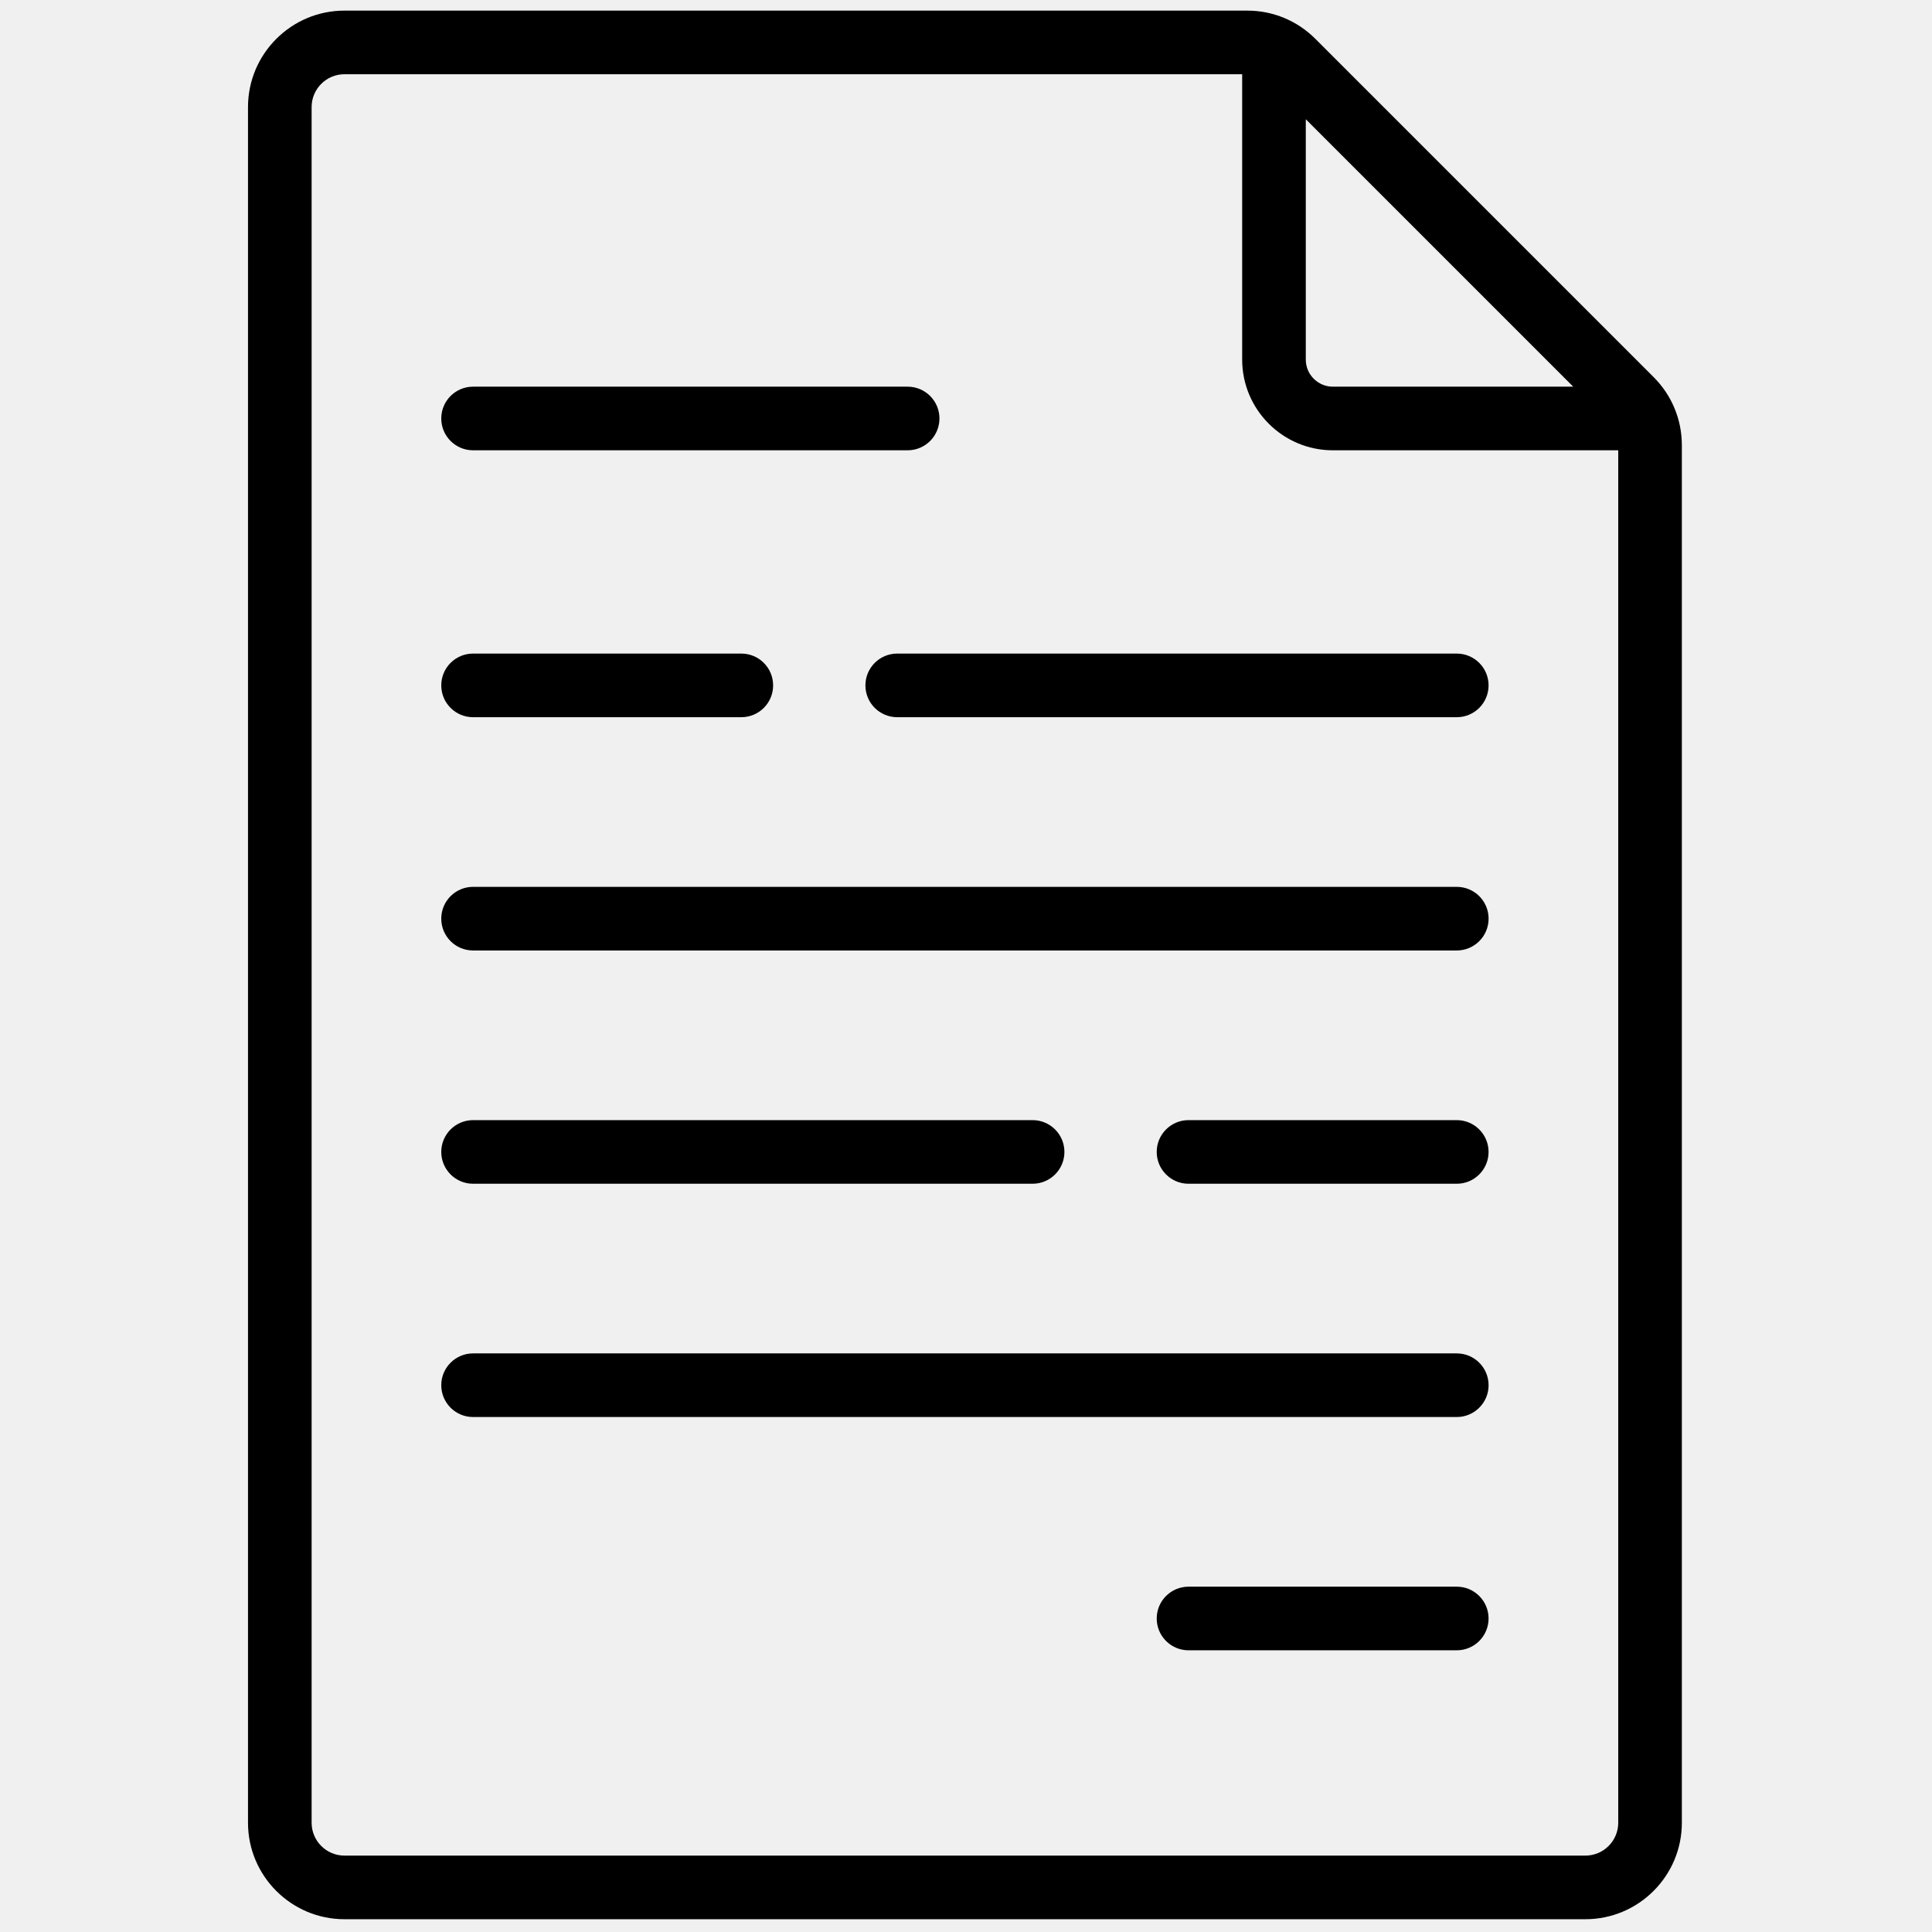
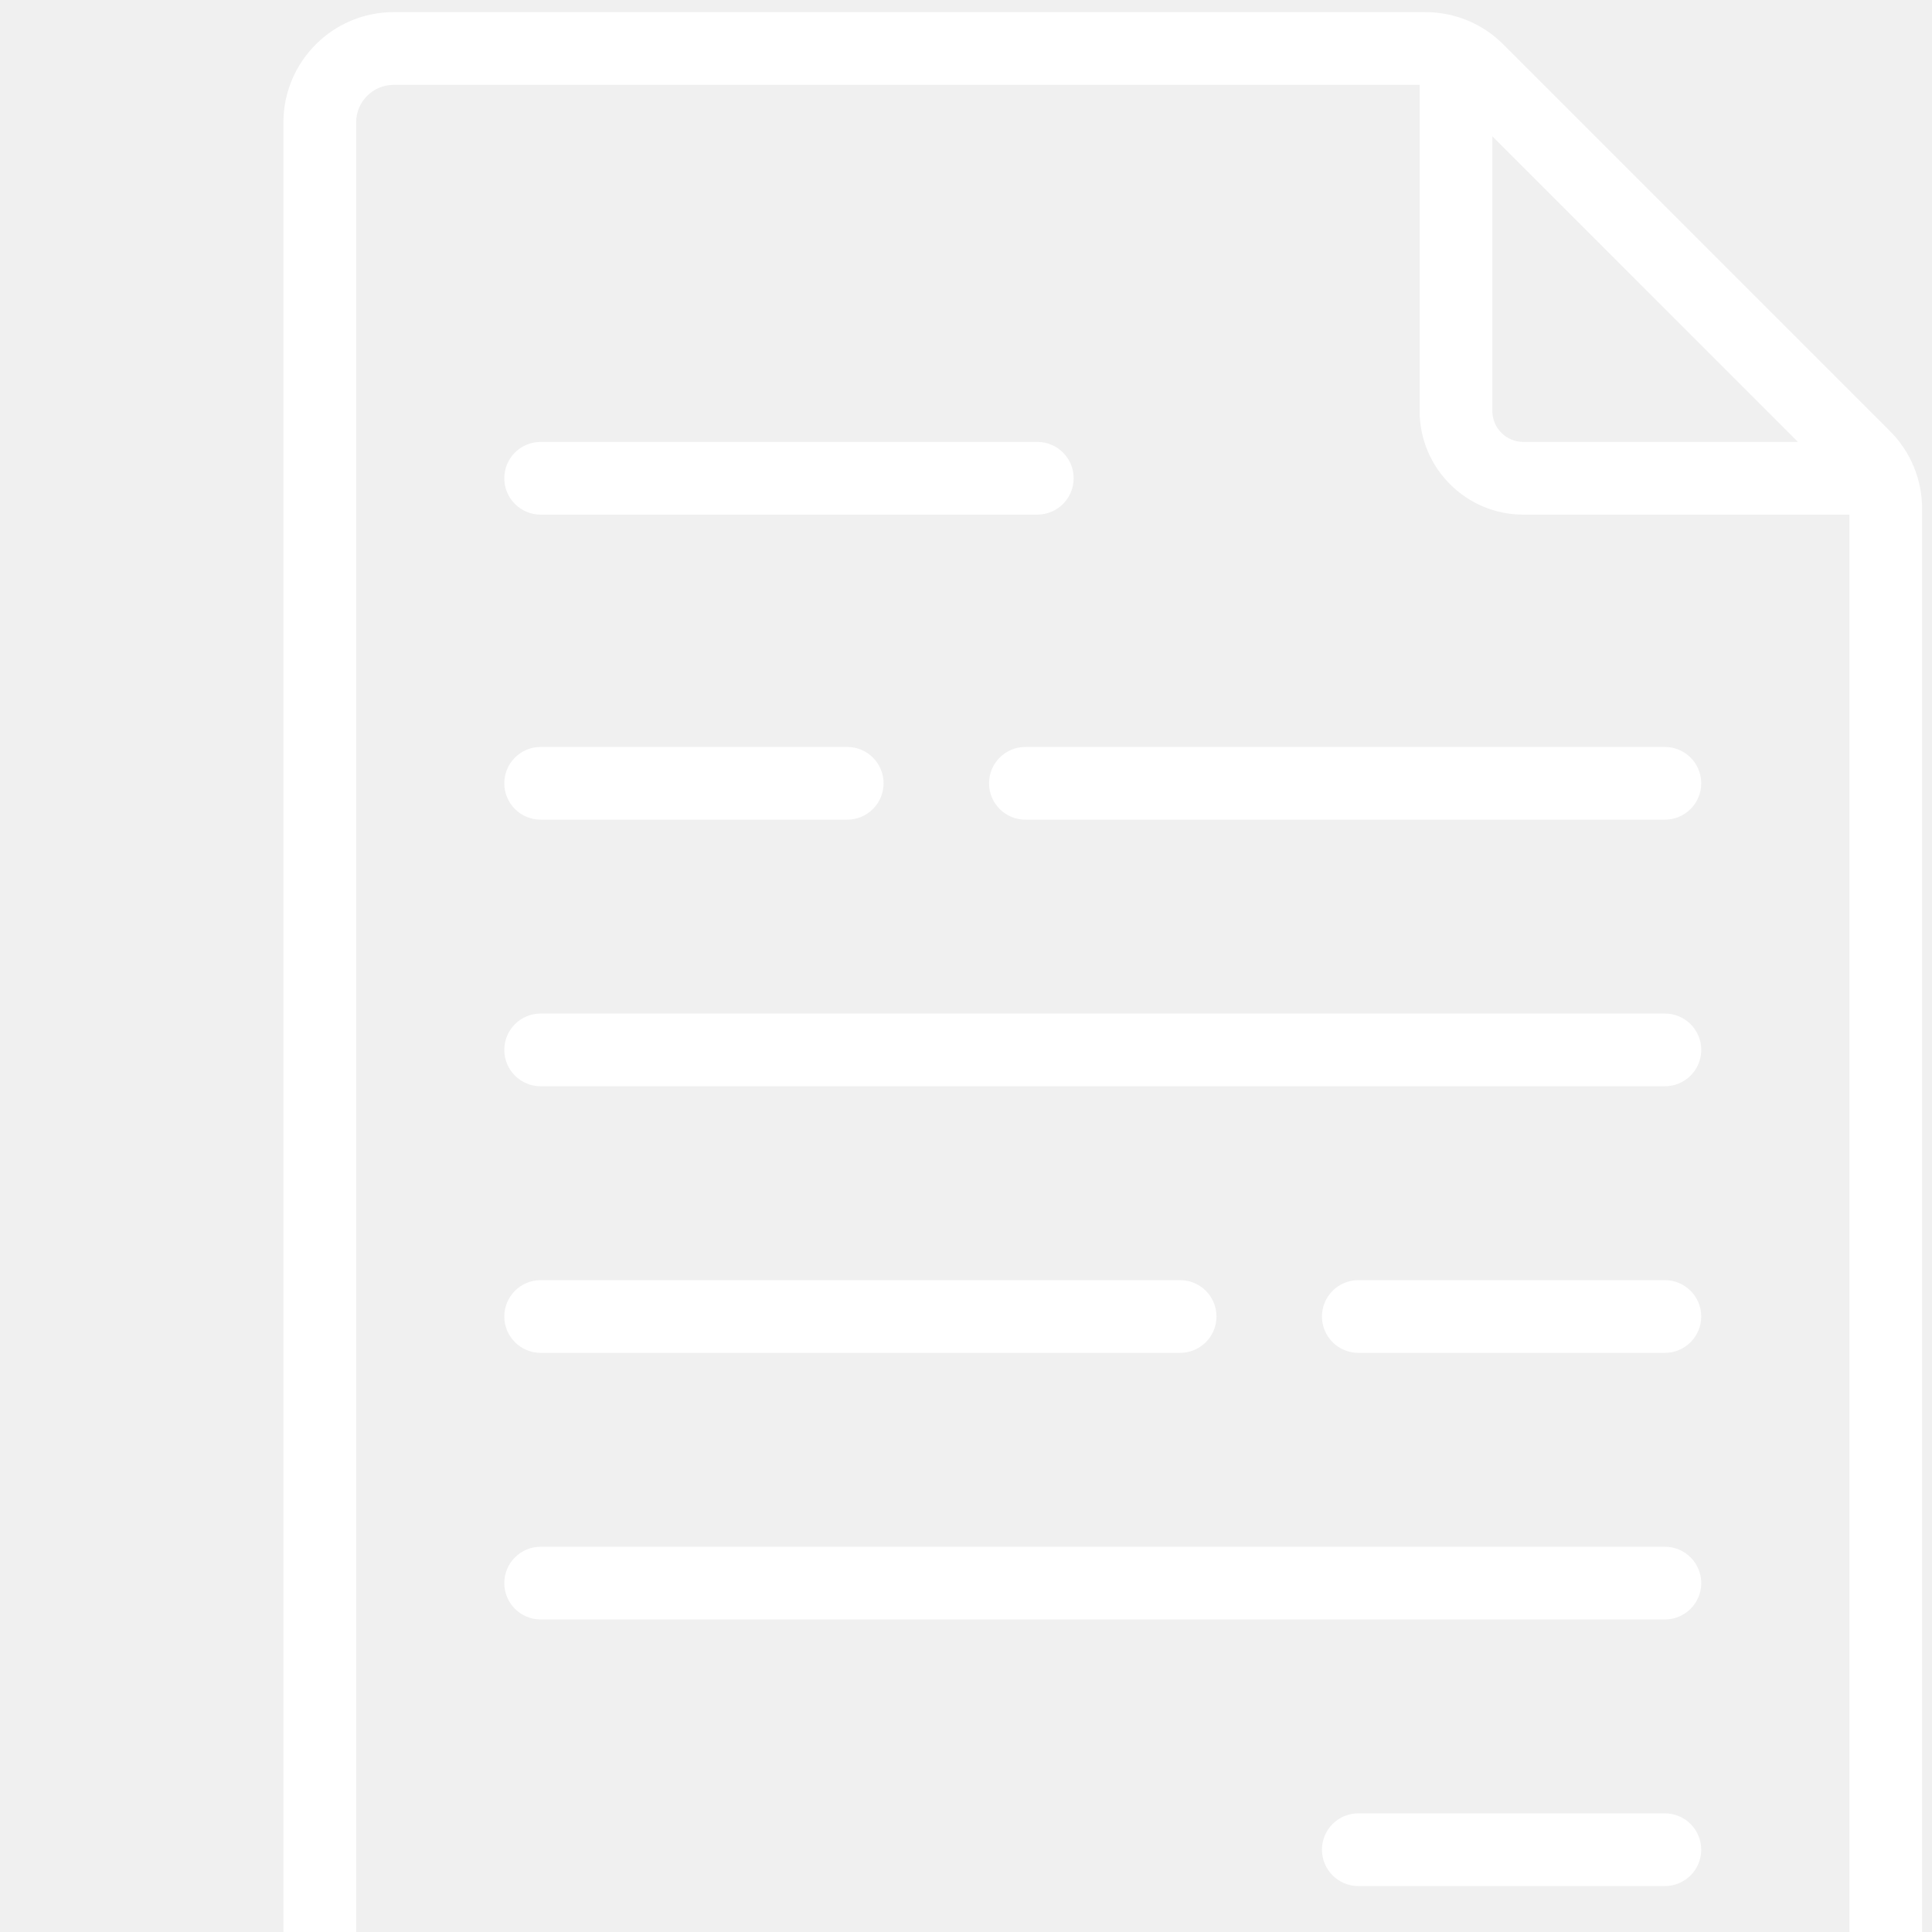
- <svg xmlns="http://www.w3.org/2000/svg" version="1.1" width="256" height="256" viewBox="0 0 256 256" xml:space="preserve">
+ <svg xmlns="http://www.w3.org/2000/svg" version="1.1" width="256" height="256" viewBox="0 0 224 224" xml:space="preserve">
  <defs>
</defs>
-   <g style="stroke: none; stroke-width: 0; stroke-dasharray: none; stroke-linecap: butt; stroke-linejoin: miter; stroke-miterlimit: 10; fill: none; fill-rule: nonzero; opacity: 1;" transform="translate(1.406593 1.406593) scale(2.81 2.81)">
-     <path d="M 77.474 17.28 L 61.526 1.332 C 60.668 0.473 59.525 0 58.311 0 H 15.742 c -2.508 0 -4.548 2.04 -4.548 4.548 v 80.904 c 0 2.508 2.04 4.548 4.548 4.548 h 58.516 c 2.508 0 4.549 -2.04 4.549 -4.548 V 20.496 C 78.807 19.281 78.333 18.138 77.474 17.28 z M 61.073 5.121 l 12.611 12.612 H 62.35 c -0.704 0 -1.276 -0.573 -1.276 -1.277 V 5.121 z M 74.258 87 H 15.742 c -0.854 0 -1.548 -0.694 -1.548 -1.548 V 4.548 C 14.194 3.694 14.888 3 15.742 3 h 42.332 v 13.456 c 0 2.358 1.918 4.277 4.276 4.277 h 13.457 v 64.719 C 75.807 86.306 75.112 87 74.258 87 z" style="stroke: none; stroke-width: 1; stroke-dasharray: none; stroke-linecap: butt; stroke-linejoin: miter; stroke-miterlimit: 10; fill: rgb(0,0,0); fill-rule: nonzero; opacity: 1;" transform=" matrix(1 0 0 1 0 0) " stroke-linecap="round" />
-     <path d="M 68.193 33.319 H 41.808 c -0.829 0 -1.5 -0.671 -1.5 -1.5 s 0.671 -1.5 1.5 -1.5 h 26.385 c 0.828 0 1.5 0.671 1.5 1.5 S 69.021 33.319 68.193 33.319 z" style="stroke: none; stroke-width: 1; stroke-dasharray: none; stroke-linecap: butt; stroke-linejoin: miter; stroke-miterlimit: 10; fill: rgb(0,0,0); fill-rule: nonzero; opacity: 1;" transform=" matrix(1 0 0 1 0 0) " stroke-linecap="round" />
-     <path d="M 34.456 33.319 H 21.807 c -0.829 0 -1.5 -0.671 -1.5 -1.5 s 0.671 -1.5 1.5 -1.5 h 12.649 c 0.829 0 1.5 0.671 1.5 1.5 S 35.285 33.319 34.456 33.319 z" style="stroke: none; stroke-width: 1; stroke-dasharray: none; stroke-linecap: butt; stroke-linejoin: miter; stroke-miterlimit: 10; fill: rgb(0,0,0); fill-rule: nonzero; opacity: 1;" transform=" matrix(1 0 0 1 0 0) " stroke-linecap="round" />
+   <g style="stroke: none; stroke-width: 0; stroke-dasharray: none; stroke-linecap: butt; stroke-linejoin: miter; stroke-miterlimit: 10; fill: white; fill-rule: nonzero; opacity: 1;" transform="translate(1.406593 1.406593) scale(2.81 2.81)">
+     <path d="M 77.474 17.28 L 61.526 1.332 C 60.668 0.473 59.525 0 58.311 0 H 15.742 c -2.508 0 -4.548 2.04 -4.548 4.548 v 80.904 c 0 2.508 2.04 4.548 4.548 4.548 h 58.516 c 2.508 0 4.549 -2.04 4.549 -4.548 V 20.496 C 78.807 19.281 78.333 18.138 77.474 17.28 z M 61.073 5.121 l 12.611 12.612 H 62.35 c -0.704 0 -1.276 -0.573 -1.276 -1.277 V 5.121 z M 74.258 87 H 15.742 c -0.854 0 -1.548 -0.694 -1.548 -1.548 V 4.548 C 14.194 3.694 14.888 3 15.742 3 h 42.332 v 13.456 c 0 2.358 1.918 4.277 4.276 4.277 h 13.457 v 64.719 C 75.807 86.306 75.112 87 74.258 87 z" style="stroke: none; stroke-width: 1; stroke-dasharray: none; stroke-linecap: butt; stroke-linejoin: miter; stroke-miterlimit: 10; fill: white; fill-rule: nonzero; opacity: 1;" transform=" matrix(1 0 0 1 0 0) " stroke-linecap="round" />
+     <path d="M 68.193 33.319 H 41.808 c -0.829 0 -1.5 -0.671 -1.5 -1.5 s 0.671 -1.5 1.5 -1.5 h 26.385 c 0.828 0 1.5 0.671 1.5 1.5 S 69.021 33.319 68.193 33.319 z" style="stroke: none; stroke-width: 1; stroke-dasharray: none; stroke-linecap: butt; stroke-linejoin: miter; stroke-miterlimit: 10; fill: white; fill-rule: nonzero; opacity: 1;" transform=" matrix(1 0 0 1 0 0) " stroke-linecap="round" />
+     <path d="M 34.456 33.319 H 21.807 c -0.829 0 -1.5 -0.671 -1.5 -1.5 s 0.671 -1.5 1.5 -1.5 h 12.649 c 0.829 0 1.5 0.671 1.5 1.5 S 35.285 33.319 34.456 33.319 z" style="stroke: none; stroke-width: 1; stroke-dasharray: none; stroke-linecap: butt; stroke-linejoin: miter; stroke-miterlimit: 10; fill: white; fill-rule: nonzero; opacity: 1;" transform=" matrix(1 0 0 1 0 0) " stroke-linecap="round" />
    <linearGradient id="SVGID_1" gradientUnits="userSpaceOnUse" x1="21.806" y1="19.233" x2="42.298" y2="19.233">
      <stop offset="0%" style="stop-color:rgb(255,255,255);stop-opacity: 1" />
      <stop offset="100%" style="stop-color:rgb(0,0,0);stop-opacity: 1" />
    </linearGradient>
    <line x1="-10.246" y1="0" x2="10.246" y2="0" style="stroke: none; stroke-width: 1; stroke-dasharray: none; stroke-linecap: butt; stroke-linejoin: miter; stroke-miterlimit: 10; fill: url(#SVGID_1); fill-rule: nonzero; opacity: 1;" transform=" matrix(1 0 0 1 0 0) " />
-     <path d="M 42.298 20.733 H 21.807 c -0.829 0 -1.5 -0.671 -1.5 -1.5 s 0.671 -1.5 1.5 -1.5 h 20.492 c 0.829 0 1.5 0.671 1.5 1.5 S 43.127 20.733 42.298 20.733 z" style="stroke: none; stroke-width: 1; stroke-dasharray: none; stroke-linecap: butt; stroke-linejoin: miter; stroke-miterlimit: 10; fill: rgb(0,0,0); fill-rule: nonzero; opacity: 1;" transform=" matrix(1 0 0 1 0 0) " stroke-linecap="round" />
-     <path d="M 68.193 44.319 H 21.807 c -0.829 0 -1.5 -0.671 -1.5 -1.5 s 0.671 -1.5 1.5 -1.5 h 46.387 c 0.828 0 1.5 0.671 1.5 1.5 S 69.021 44.319 68.193 44.319 z" style="stroke: none; stroke-width: 1; stroke-dasharray: none; stroke-linecap: butt; stroke-linejoin: miter; stroke-miterlimit: 10; fill: rgb(0,0,0); fill-rule: nonzero; opacity: 1;" transform=" matrix(1 0 0 1 0 0) " stroke-linecap="round" />
-     <path d="M 48.191 55.319 H 21.807 c -0.829 0 -1.5 -0.672 -1.5 -1.5 s 0.671 -1.5 1.5 -1.5 h 26.385 c 0.828 0 1.5 0.672 1.5 1.5 S 49.02 55.319 48.191 55.319 z" style="stroke: none; stroke-width: 1; stroke-dasharray: none; stroke-linecap: butt; stroke-linejoin: miter; stroke-miterlimit: 10; fill: rgb(0,0,0); fill-rule: nonzero; opacity: 1;" transform=" matrix(1 0 0 1 0 0) " stroke-linecap="round" />
-     <path d="M 68.193 55.319 H 55.544 c -0.828 0 -1.5 -0.672 -1.5 -1.5 s 0.672 -1.5 1.5 -1.5 h 12.649 c 0.828 0 1.5 0.672 1.5 1.5 S 69.021 55.319 68.193 55.319 z" style="stroke: none; stroke-width: 1; stroke-dasharray: none; stroke-linecap: butt; stroke-linejoin: miter; stroke-miterlimit: 10; fill: rgb(0,0,0); fill-rule: nonzero; opacity: 1;" transform=" matrix(1 0 0 1 0 0) " stroke-linecap="round" />
-     <path d="M 68.193 66.319 H 21.807 c -0.829 0 -1.5 -0.672 -1.5 -1.5 s 0.671 -1.5 1.5 -1.5 h 46.387 c 0.828 0 1.5 0.672 1.5 1.5 S 69.021 66.319 68.193 66.319 z" style="stroke: none; stroke-width: 1; stroke-dasharray: none; stroke-linecap: butt; stroke-linejoin: miter; stroke-miterlimit: 10; fill: rgb(0,0,0); fill-rule: nonzero; opacity: 1;" transform=" matrix(1 0 0 1 0 0) " stroke-linecap="round" />
-     <path d="M 68.193 77.319 H 55.544 c -0.828 0 -1.5 -0.672 -1.5 -1.5 s 0.672 -1.5 1.5 -1.5 h 12.649 c 0.828 0 1.5 0.672 1.5 1.5 S 69.021 77.319 68.193 77.319 z" style="stroke: none; stroke-width: 1; stroke-dasharray: none; stroke-linecap: butt; stroke-linejoin: miter; stroke-miterlimit: 10; fill: rgb(0,0,0); fill-rule: nonzero; opacity: 1;" transform=" matrix(1 0 0 1 0 0) " stroke-linecap="round" />
+     <path d="M 42.298 20.733 H 21.807 c -0.829 0 -1.5 -0.671 -1.5 -1.5 s 0.671 -1.5 1.5 -1.5 h 20.492 c 0.829 0 1.5 0.671 1.5 1.5 S 43.127 20.733 42.298 20.733 z" style="stroke: none; stroke-width: 1; stroke-dasharray: none; stroke-linecap: butt; stroke-linejoin: miter; stroke-miterlimit: 10; fill: white; fill-rule: nonzero; opacity: 1;" transform=" matrix(1 0 0 1 0 0) " stroke-linecap="round" />
+     <path d="M 68.193 44.319 H 21.807 c -0.829 0 -1.5 -0.671 -1.5 -1.5 s 0.671 -1.5 1.5 -1.5 h 46.387 c 0.828 0 1.5 0.671 1.5 1.5 S 69.021 44.319 68.193 44.319 z" style="stroke: none; stroke-width: 1; stroke-dasharray: none; stroke-linecap: butt; stroke-linejoin: miter; stroke-miterlimit: 10; fill: white; fill-rule: nonzero; opacity: 1;" transform=" matrix(1 0 0 1 0 0) " stroke-linecap="round" />
+     <path d="M 48.191 55.319 H 21.807 c -0.829 0 -1.5 -0.672 -1.5 -1.5 s 0.671 -1.5 1.5 -1.5 h 26.385 c 0.828 0 1.5 0.672 1.5 1.5 S 49.02 55.319 48.191 55.319 z" style="stroke: none; stroke-width: 1; stroke-dasharray: none; stroke-linecap: butt; stroke-linejoin: miter; stroke-miterlimit: 10; fill: white; fill-rule: nonzero; opacity: 1;" transform=" matrix(1 0 0 1 0 0) " stroke-linecap="round" />
+     <path d="M 68.193 55.319 H 55.544 c -0.828 0 -1.5 -0.672 -1.5 -1.5 s 0.672 -1.5 1.5 -1.5 h 12.649 c 0.828 0 1.5 0.672 1.5 1.5 S 69.021 55.319 68.193 55.319 z" style="stroke: none; stroke-width: 1; stroke-dasharray: none; stroke-linecap: butt; stroke-linejoin: miter; stroke-miterlimit: 10; fill: white; fill-rule: nonzero; opacity: 1;" transform=" matrix(1 0 0 1 0 0) " stroke-linecap="round" />
+     <path d="M 68.193 66.319 H 21.807 c -0.829 0 -1.5 -0.672 -1.5 -1.5 s 0.671 -1.5 1.5 -1.5 h 46.387 c 0.828 0 1.5 0.672 1.5 1.5 S 69.021 66.319 68.193 66.319 z" style="stroke: none; stroke-width: 1; stroke-dasharray: none; stroke-linecap: butt; stroke-linejoin: miter; stroke-miterlimit: 10; fill: white; fill-rule: nonzero; opacity: 1;" transform=" matrix(1 0 0 1 0 0) " stroke-linecap="round" />
+     <path d="M 68.193 77.319 H 55.544 c -0.828 0 -1.5 -0.672 -1.5 -1.5 s 0.672 -1.5 1.5 -1.5 h 12.649 c 0.828 0 1.5 0.672 1.5 1.5 S 69.021 77.319 68.193 77.319 z" style="stroke: none; stroke-width: 1; stroke-dasharray: none; stroke-linecap: butt; stroke-linejoin: miter; stroke-miterlimit: 10; fill: white; fill-rule: nonzero; opacity: 1;" transform=" matrix(1 0 0 1 0 0) " stroke-linecap="round" />
  </g>
</svg>
